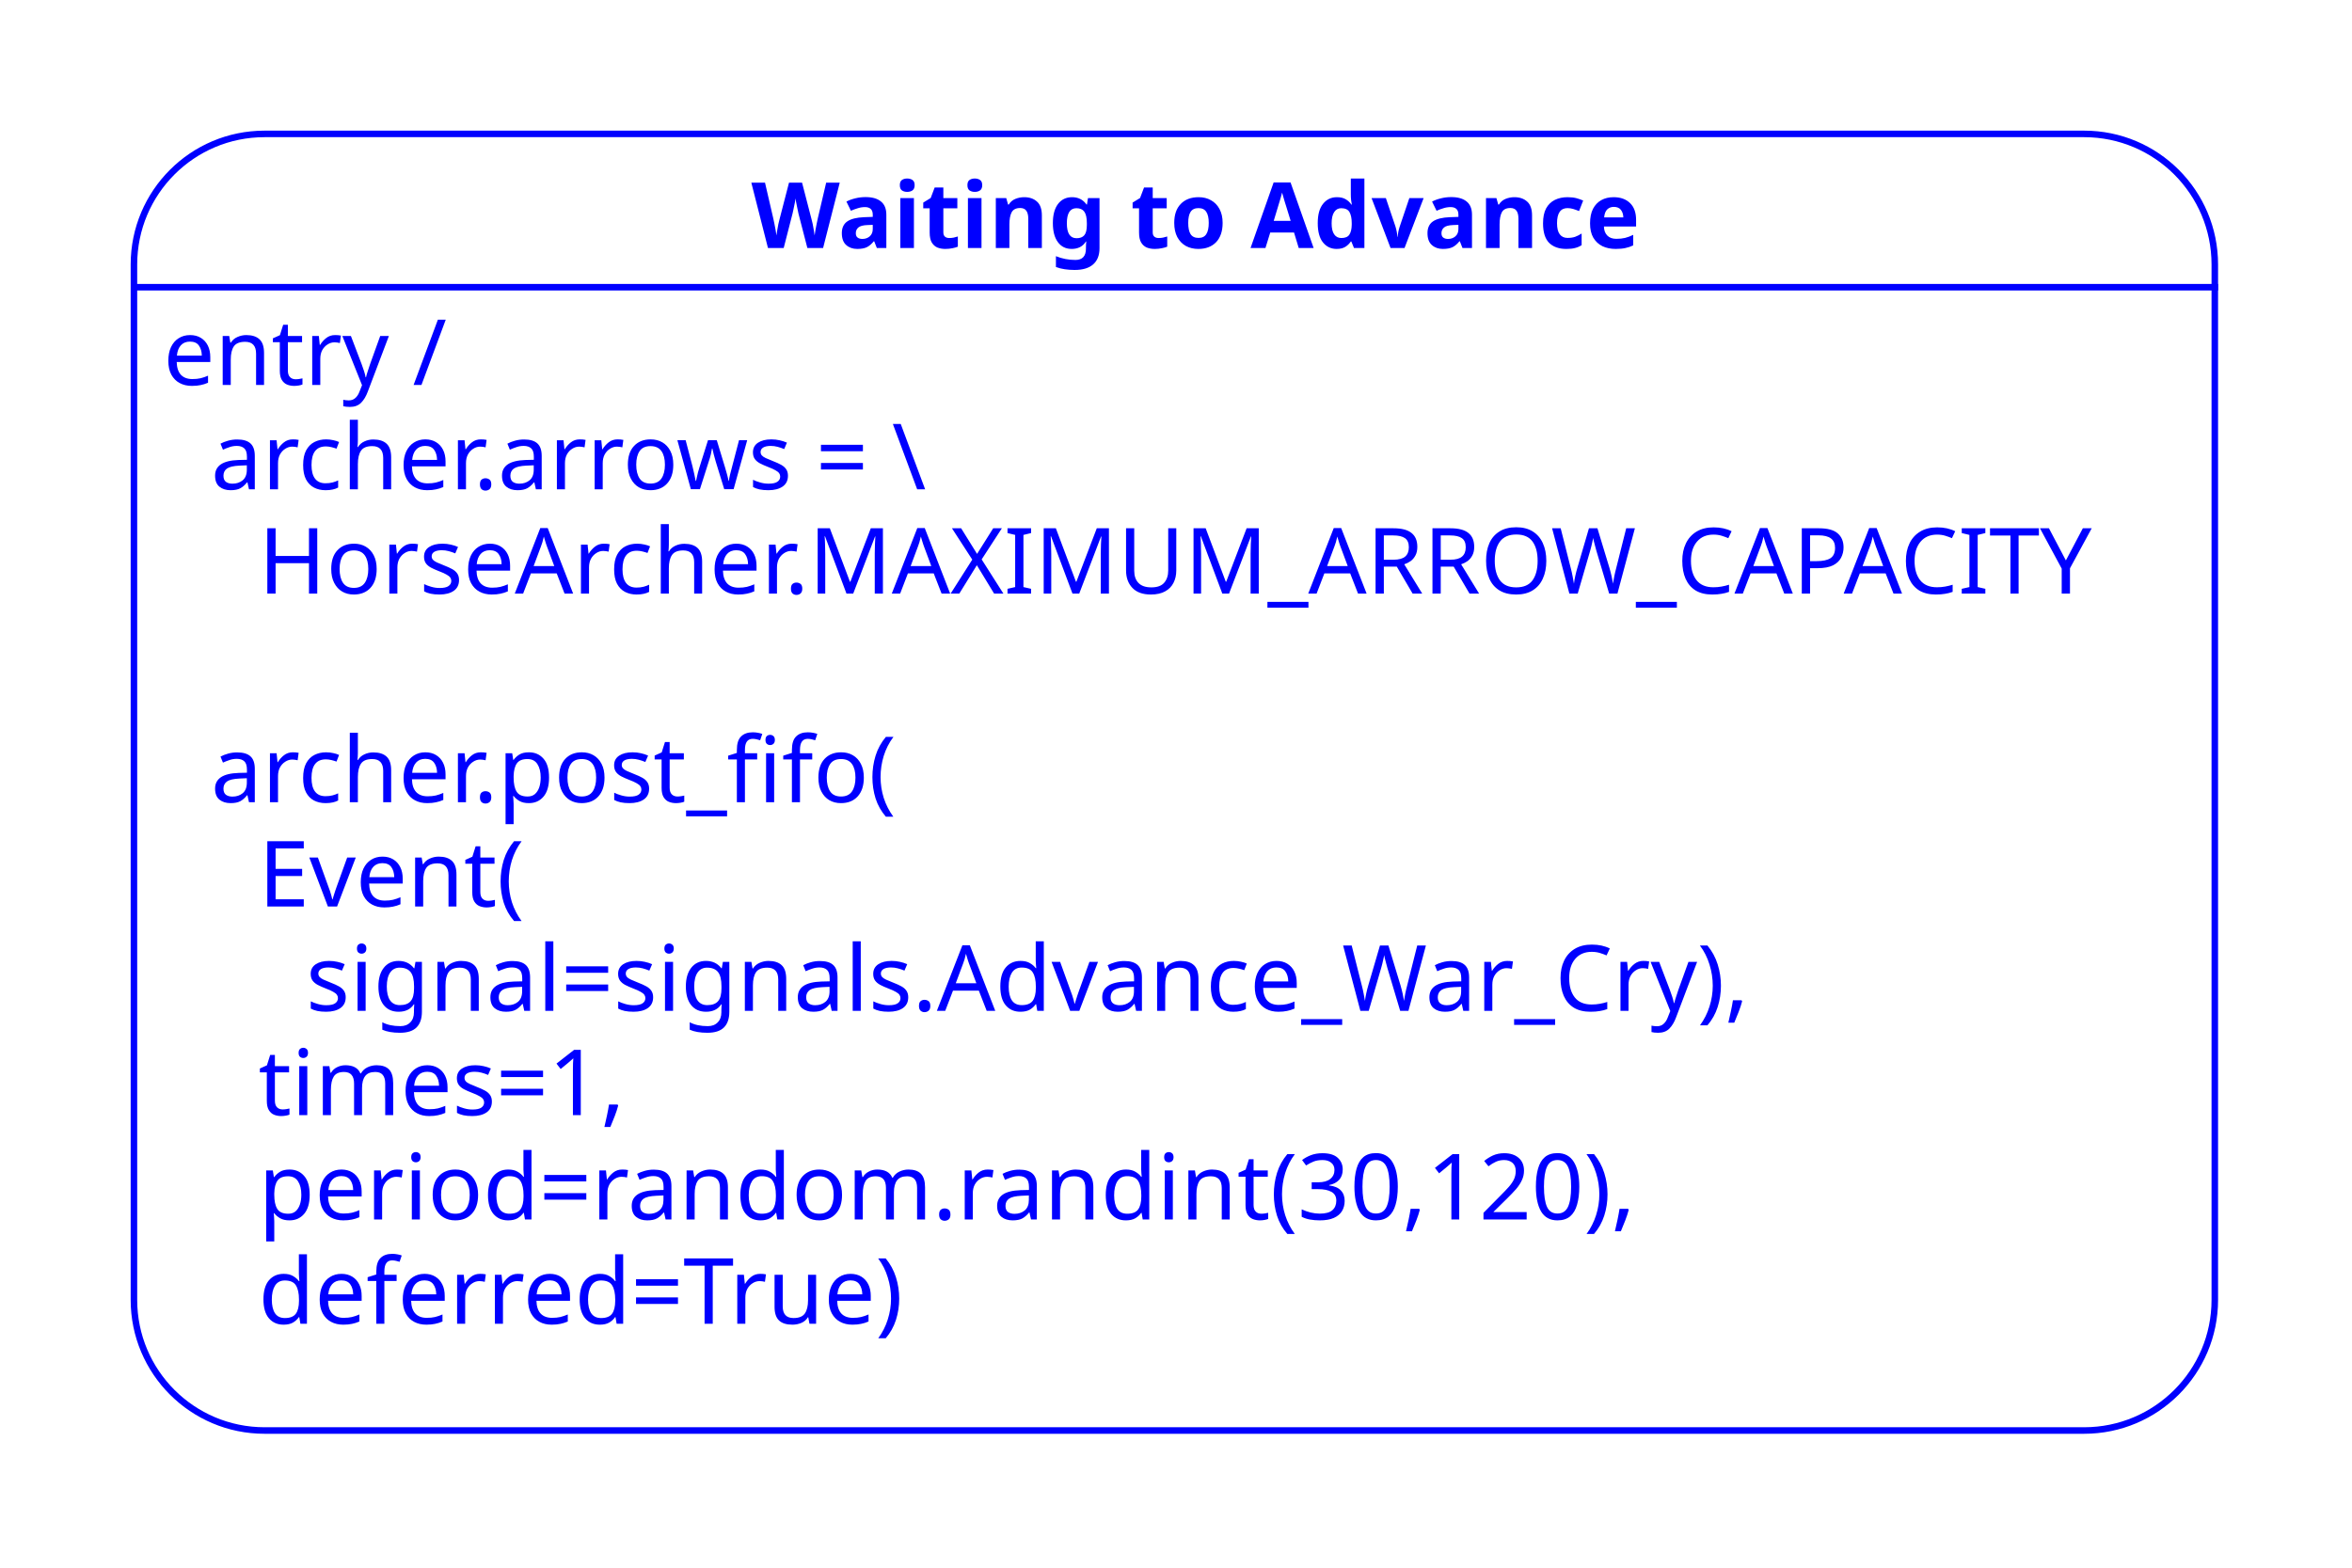
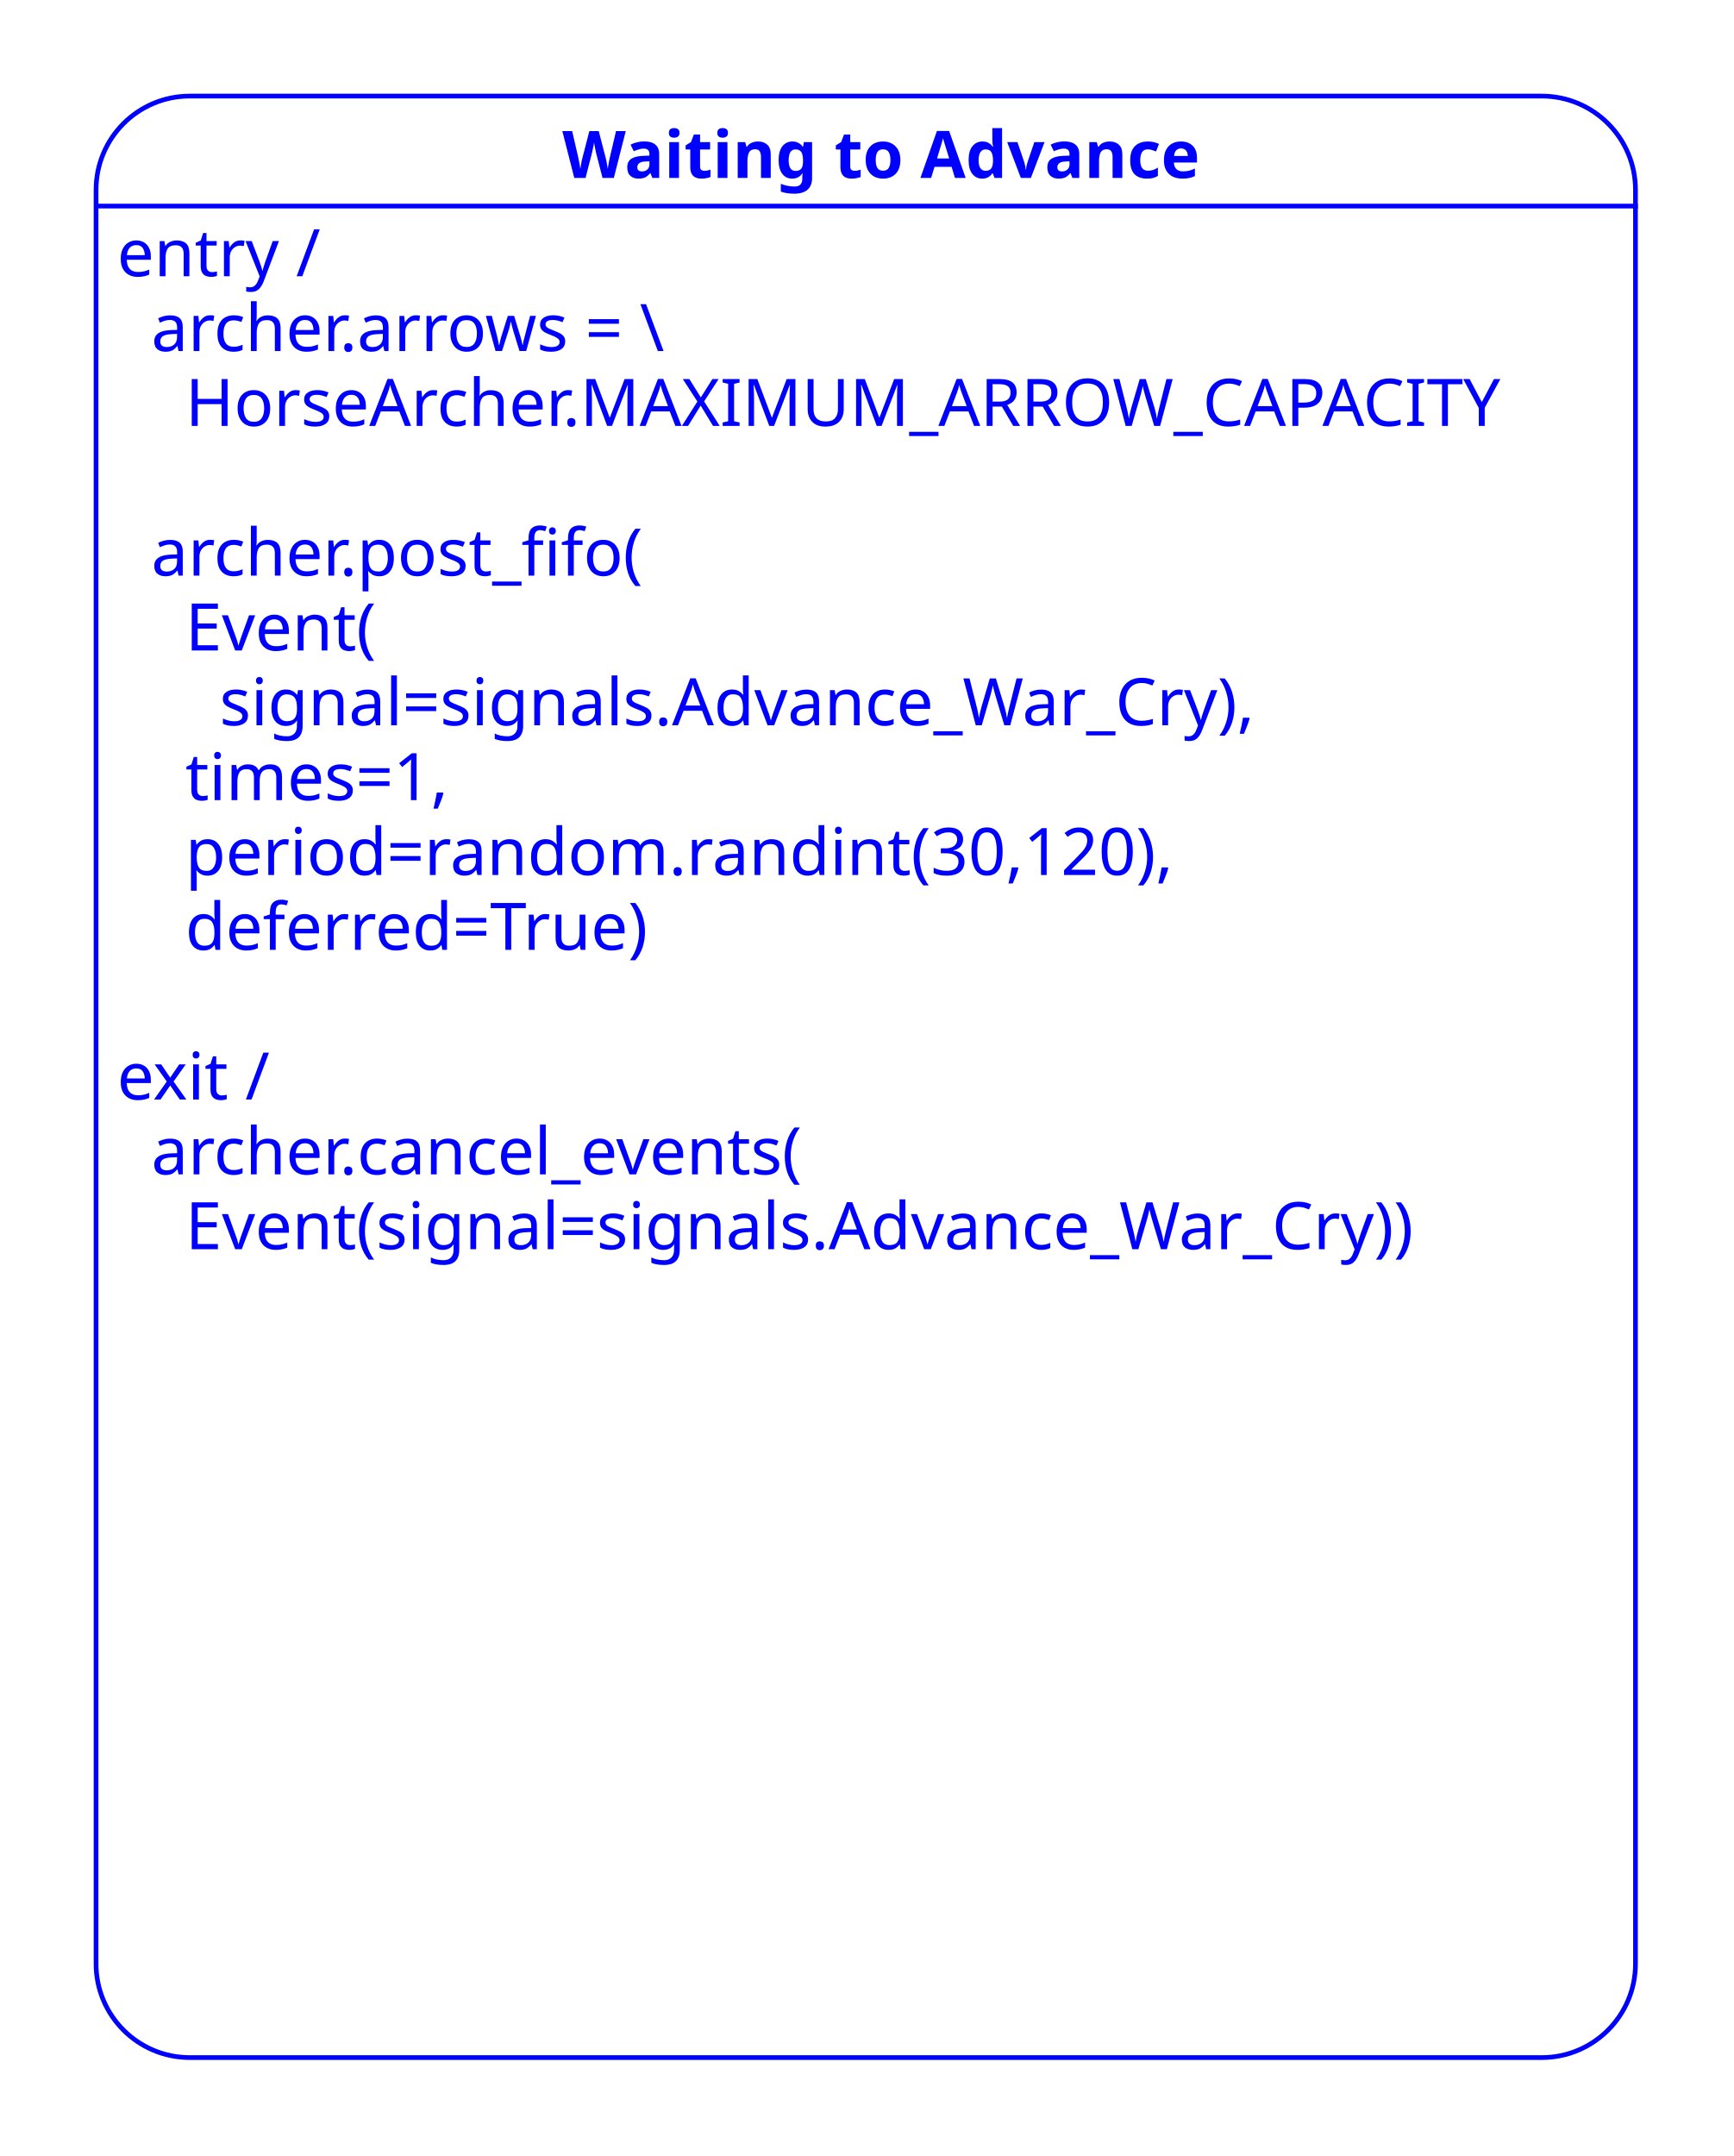
- <svg xmlns="http://www.w3.org/2000/svg" fill-opacity="1" color-rendering="auto" color-interpolation="auto" text-rendering="auto" stroke="black" stroke-linecap="square" width="360" stroke-miterlimit="10" shape-rendering="auto" stroke-opacity="1" fill="black" stroke-dasharray="none" font-weight="normal" stroke-width="1" viewBox="350 870 360 240" height="240" font-family="'Dialog'" font-style="normal" stroke-linejoin="miter" font-size="12px" stroke-dashoffset="0" image-rendering="auto">
+ <svg xmlns="http://www.w3.org/2000/svg" fill-opacity="1" color-rendering="auto" color-interpolation="auto" text-rendering="auto" stroke="black" stroke-linecap="square" width="370" stroke-miterlimit="10" shape-rendering="auto" stroke-opacity="1" fill="black" stroke-dasharray="none" font-weight="normal" stroke-width="1" viewBox="780 890 370 460" height="460" font-family="'Dialog'" font-style="normal" stroke-linejoin="miter" font-size="12px" stroke-dashoffset="0" image-rendering="auto">
  <defs id="genericDefs" />
  <g>
    <defs id="defs1">
      <clipPath clipPathUnits="userSpaceOnUse" id="clipPath1">
        <path d="M0 0 L2147483647 0 L2147483647 2147483647 L0 2147483647 L0 0 Z" />
      </clipPath>
      <clipPath clipPathUnits="userSpaceOnUse" id="clipPath2">
-         <path d="M0 0 L0 200 L320 200 L320 0 Z" />
+         <path d="M0 0 L0 420 L330 420 L330 0 Z" />
      </clipPath>
    </defs>
-     <g fill="rgb(255,255,255)" fill-opacity="0" transform="translate(370,890)" stroke-opacity="0" stroke="rgb(255,255,255)">
-       <rect x="0.5" y="0.5" clip-path="url(#clipPath2)" width="318.5" rx="20" ry="20" height="198.5" stroke="none" />
+     <g fill="rgb(255,255,255)" fill-opacity="0" transform="translate(800,910)" stroke-opacity="0" stroke="rgb(255,255,255)">
+       <rect x="0.5" y="0.5" clip-path="url(#clipPath2)" width="328.5" rx="20" ry="20" height="418.5" stroke="none" />
    </g>
-     <g fill="blue" transform="translate(370,890)" stroke="blue">
-       <rect x="0.5" y="0.5" clip-path="url(#clipPath2)" fill="none" width="318.5" rx="20" ry="20" height="198.5" />
-       <text x="95" font-size="14px" y="17.969" clip-path="url(#clipPath2)" font-family="sans-serif" stroke="none" font-weight="bold" xml:space="preserve">Waiting to Advance</text>
-       <path fill="none" d="M1 23.969 L319 23.969" clip-path="url(#clipPath2)" />
+     <g fill="blue" transform="translate(800,910)" stroke="blue">
+       <rect x="0.5" y="0.5" clip-path="url(#clipPath2)" fill="none" width="328.5" rx="20" ry="20" height="418.5" />
+       <text x="100" font-size="14px" y="17.969" clip-path="url(#clipPath2)" font-family="sans-serif" stroke="none" font-weight="bold" xml:space="preserve">Waiting to Advance</text>
+       <path fill="none" d="M1 23.969 L329 23.969" clip-path="url(#clipPath2)" />
      <text x="5" font-size="14px" y="38.938" clip-path="url(#clipPath2)" font-family="sans-serif" stroke="none" xml:space="preserve">entry /</text>
      <text x="5" font-size="14px" y="54.906" clip-path="url(#clipPath2)" font-family="sans-serif" stroke="none" xml:space="preserve">  archer.arrows = \</text>
      <text x="5" font-size="14px" y="70.875" clip-path="url(#clipPath2)" font-family="sans-serif" stroke="none" xml:space="preserve">    HorseArcher.MAXIMUM_ARROW_CAPACITY</text>
      <text x="5" font-size="14px" y="86.844" clip-path="url(#clipPath2)" font-family="sans-serif" stroke="none" xml:space="preserve">    </text>
      <text x="5" font-size="14px" y="102.812" clip-path="url(#clipPath2)" font-family="sans-serif" stroke="none" xml:space="preserve">  archer.post_fifo(</text>
      <text x="5" font-size="14px" y="118.781" clip-path="url(#clipPath2)" font-family="sans-serif" stroke="none" xml:space="preserve">    Event(</text>
      <text x="5" font-size="14px" y="134.75" clip-path="url(#clipPath2)" font-family="sans-serif" stroke="none" xml:space="preserve">      signal=signals.Advance_War_Cry),</text>
      <text x="5" font-size="14px" y="150.719" clip-path="url(#clipPath2)" font-family="sans-serif" stroke="none" xml:space="preserve">    times=1,</text>
      <text x="5" font-size="14px" y="166.688" clip-path="url(#clipPath2)" font-family="sans-serif" stroke="none" xml:space="preserve">    period=random.randint(30,120),</text>
      <text x="5" font-size="14px" y="182.656" clip-path="url(#clipPath2)" font-family="sans-serif" stroke="none" xml:space="preserve">    deferred=True)</text>
-       <text x="5" font-size="14px" y="198.625" clip-path="url(#clipPath2)" font-family="sans-serif" stroke="none" xml:space="preserve"> </text>
+       <text x="5" font-size="14px" y="198.625" clip-path="url(#clipPath2)" font-family="sans-serif" stroke="none" xml:space="preserve">  </text>
+       <text x="5" font-size="14px" y="214.594" clip-path="url(#clipPath2)" font-family="sans-serif" stroke="none" xml:space="preserve">exit /</text>
+       <text x="5" font-size="14px" y="230.562" clip-path="url(#clipPath2)" font-family="sans-serif" stroke="none" xml:space="preserve">  archer.cancel_events(</text>
+       <text x="5" font-size="14px" y="246.531" clip-path="url(#clipPath2)" font-family="sans-serif" stroke="none" xml:space="preserve">    Event(signal=signals.Advance_War_Cry))</text>
+       <text x="5" font-size="14px" y="262.5" clip-path="url(#clipPath2)" font-family="sans-serif" stroke="none" xml:space="preserve">  </text>
    </g>
  </g>
</svg>
